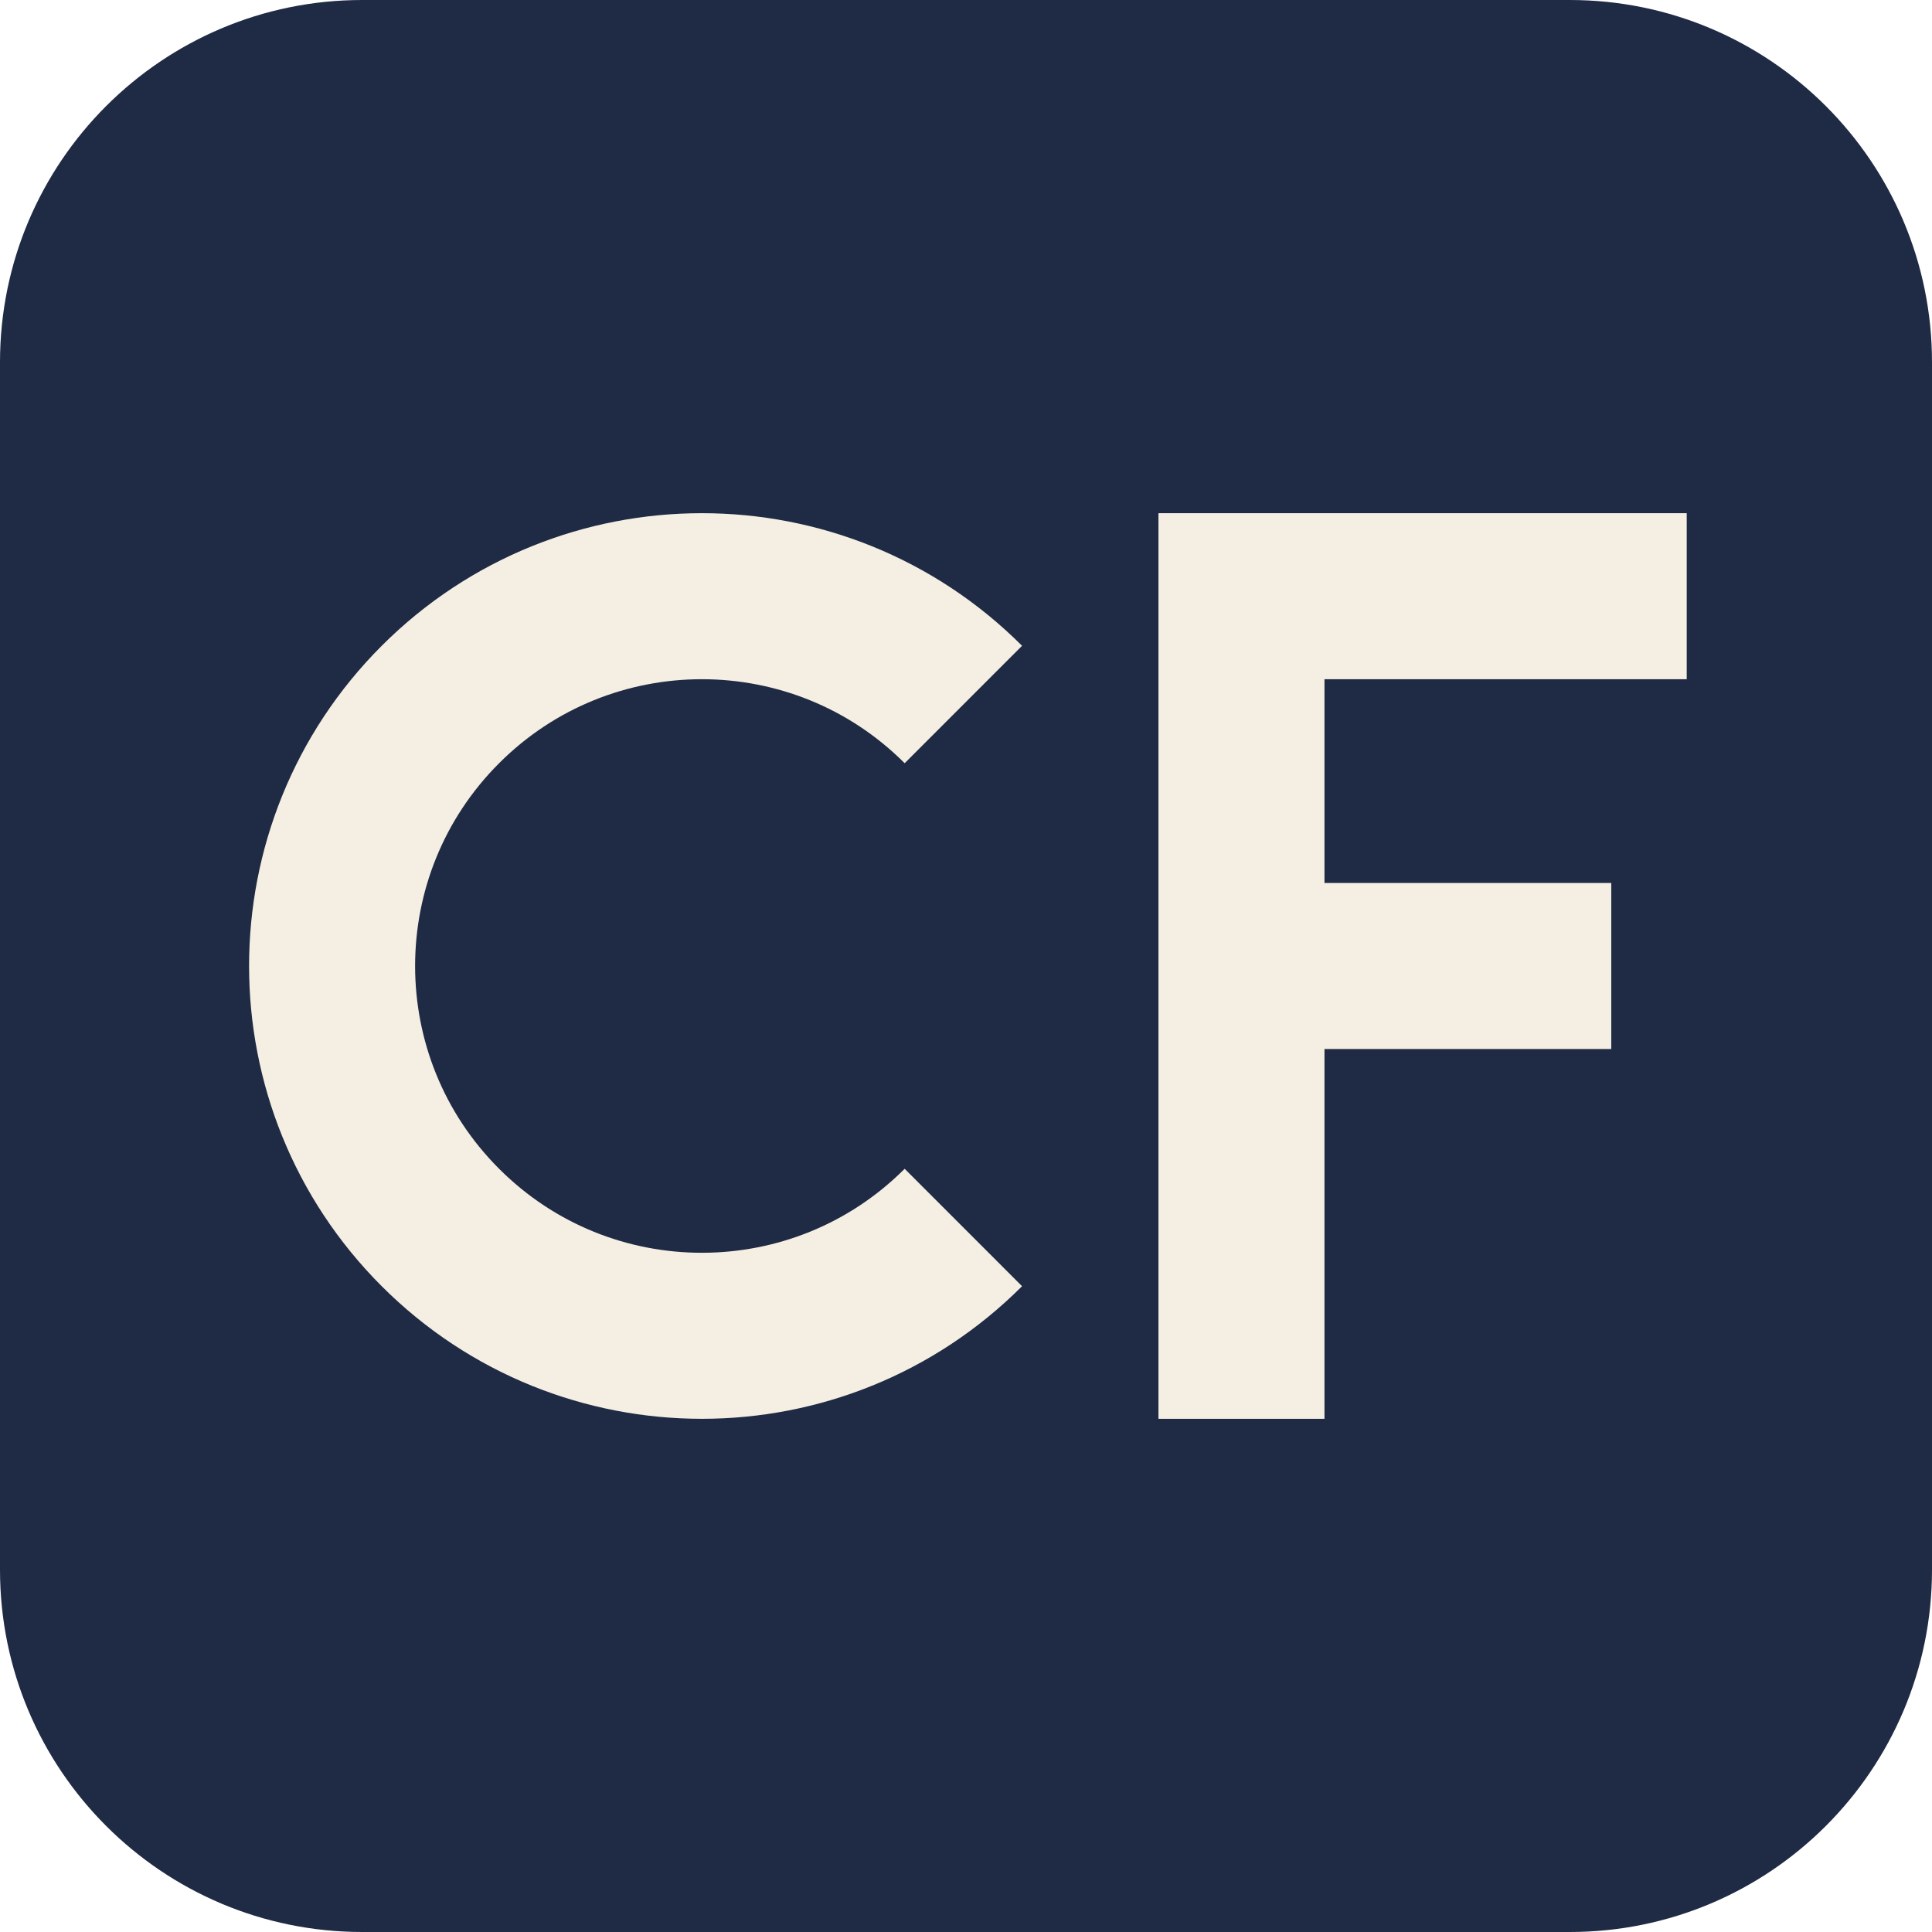
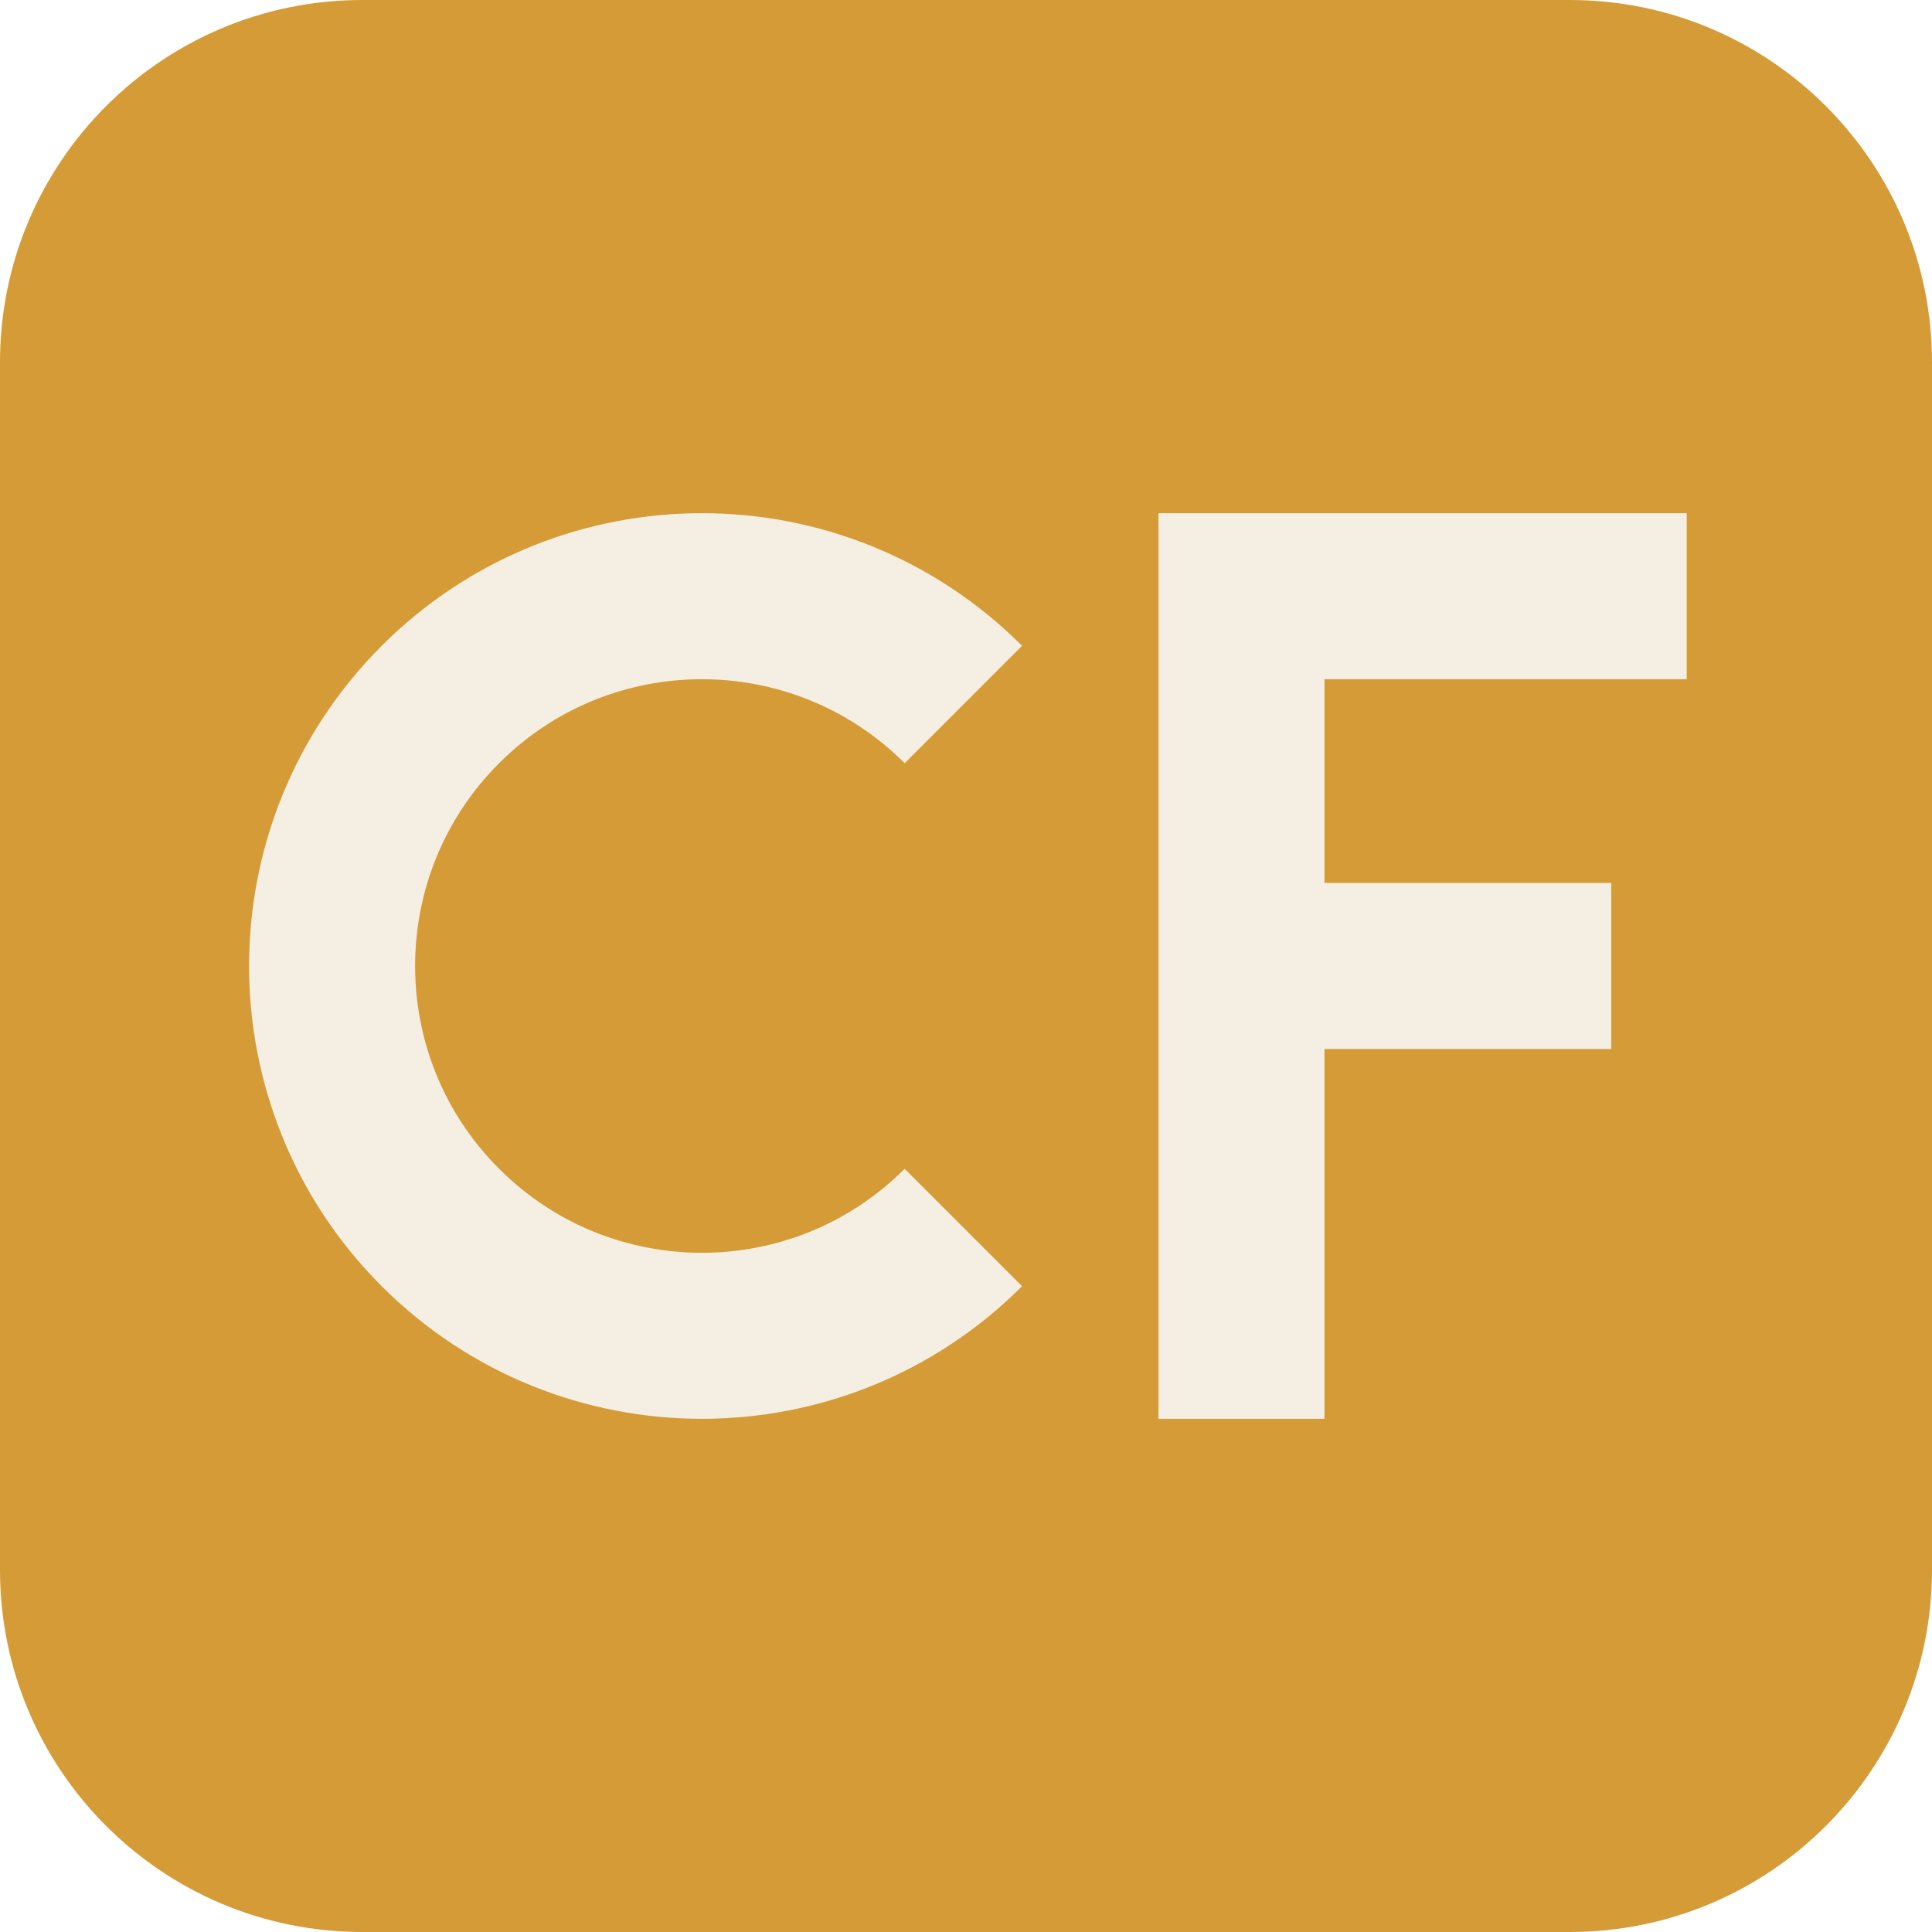
<svg xmlns="http://www.w3.org/2000/svg" viewBox="0 0 512 512">
-   <rect width="512" height="512" rx="96" fill="#1f2a44" />
+   <rect width="512" height="512" rx="96" fill="#d59b37" />
  <path d="M255.3 186.7 A98 98 0 1 0 255.3 325.3" fill="none" stroke="#f5efe3" stroke-width="44" />
  <path d="M307 136 H447 V180 H351 V234 H427 V278 H351 V376 H307 Z" fill="#f5efe3" />
</svg>
